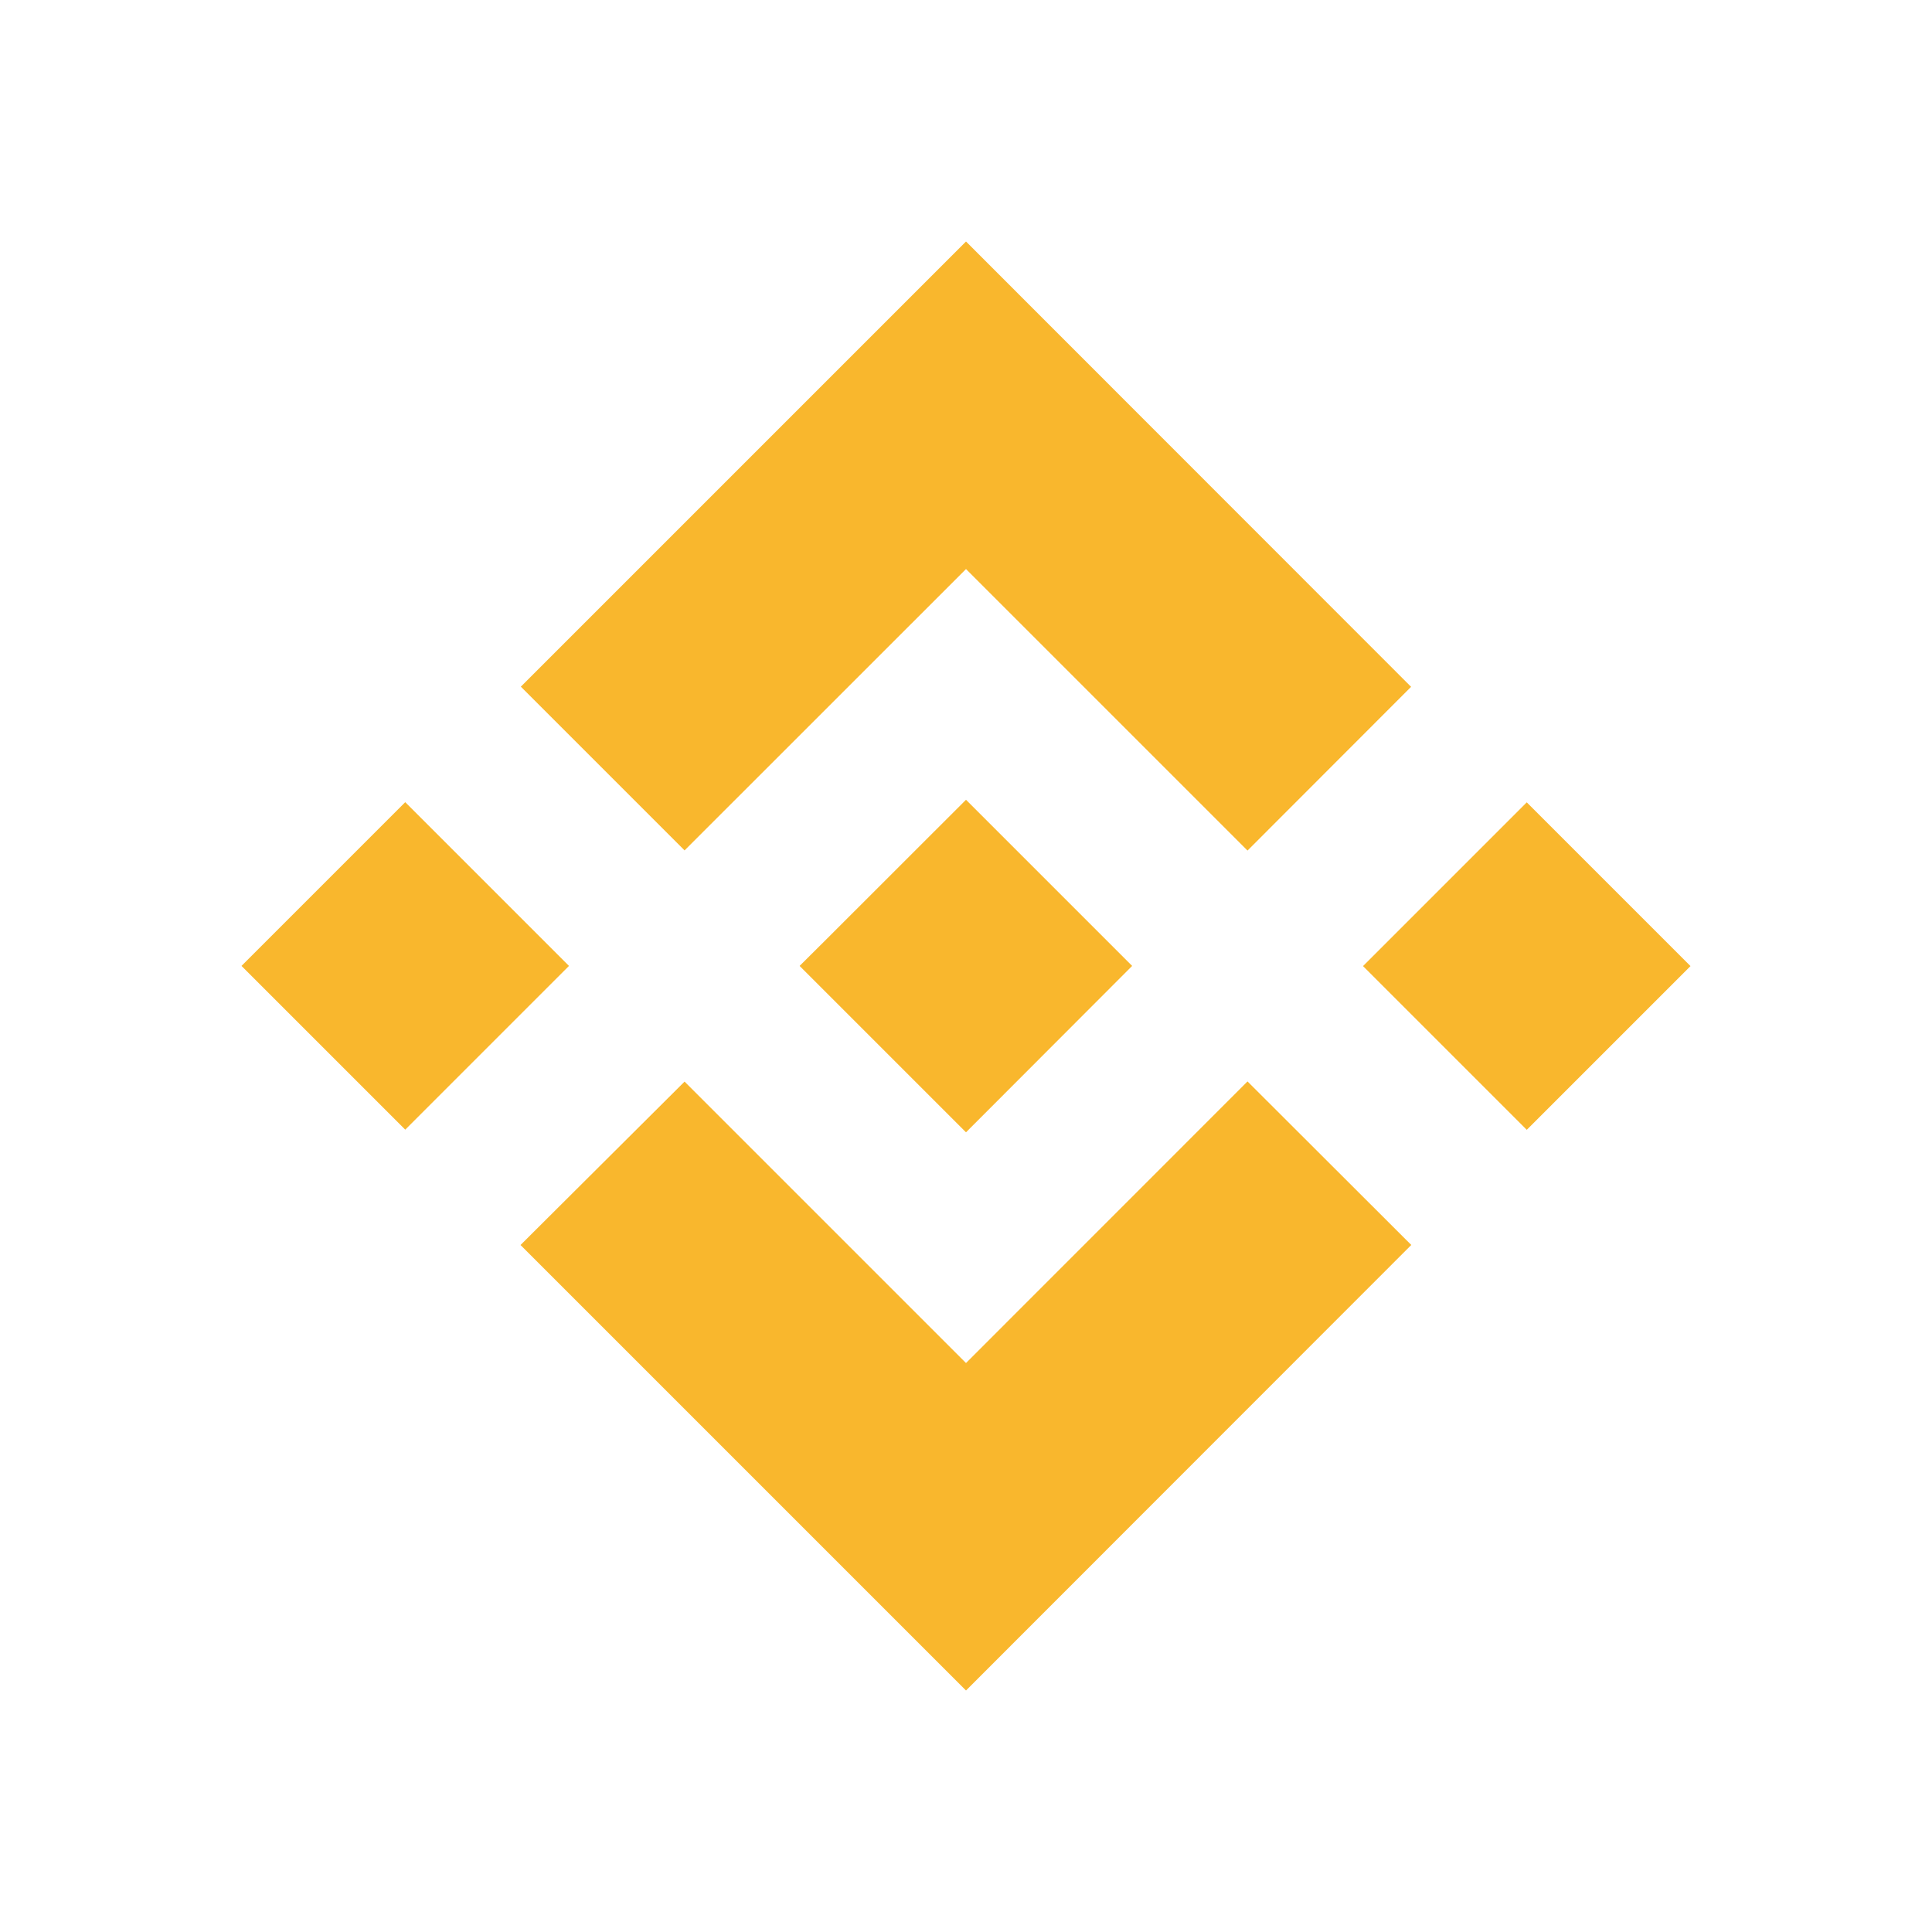
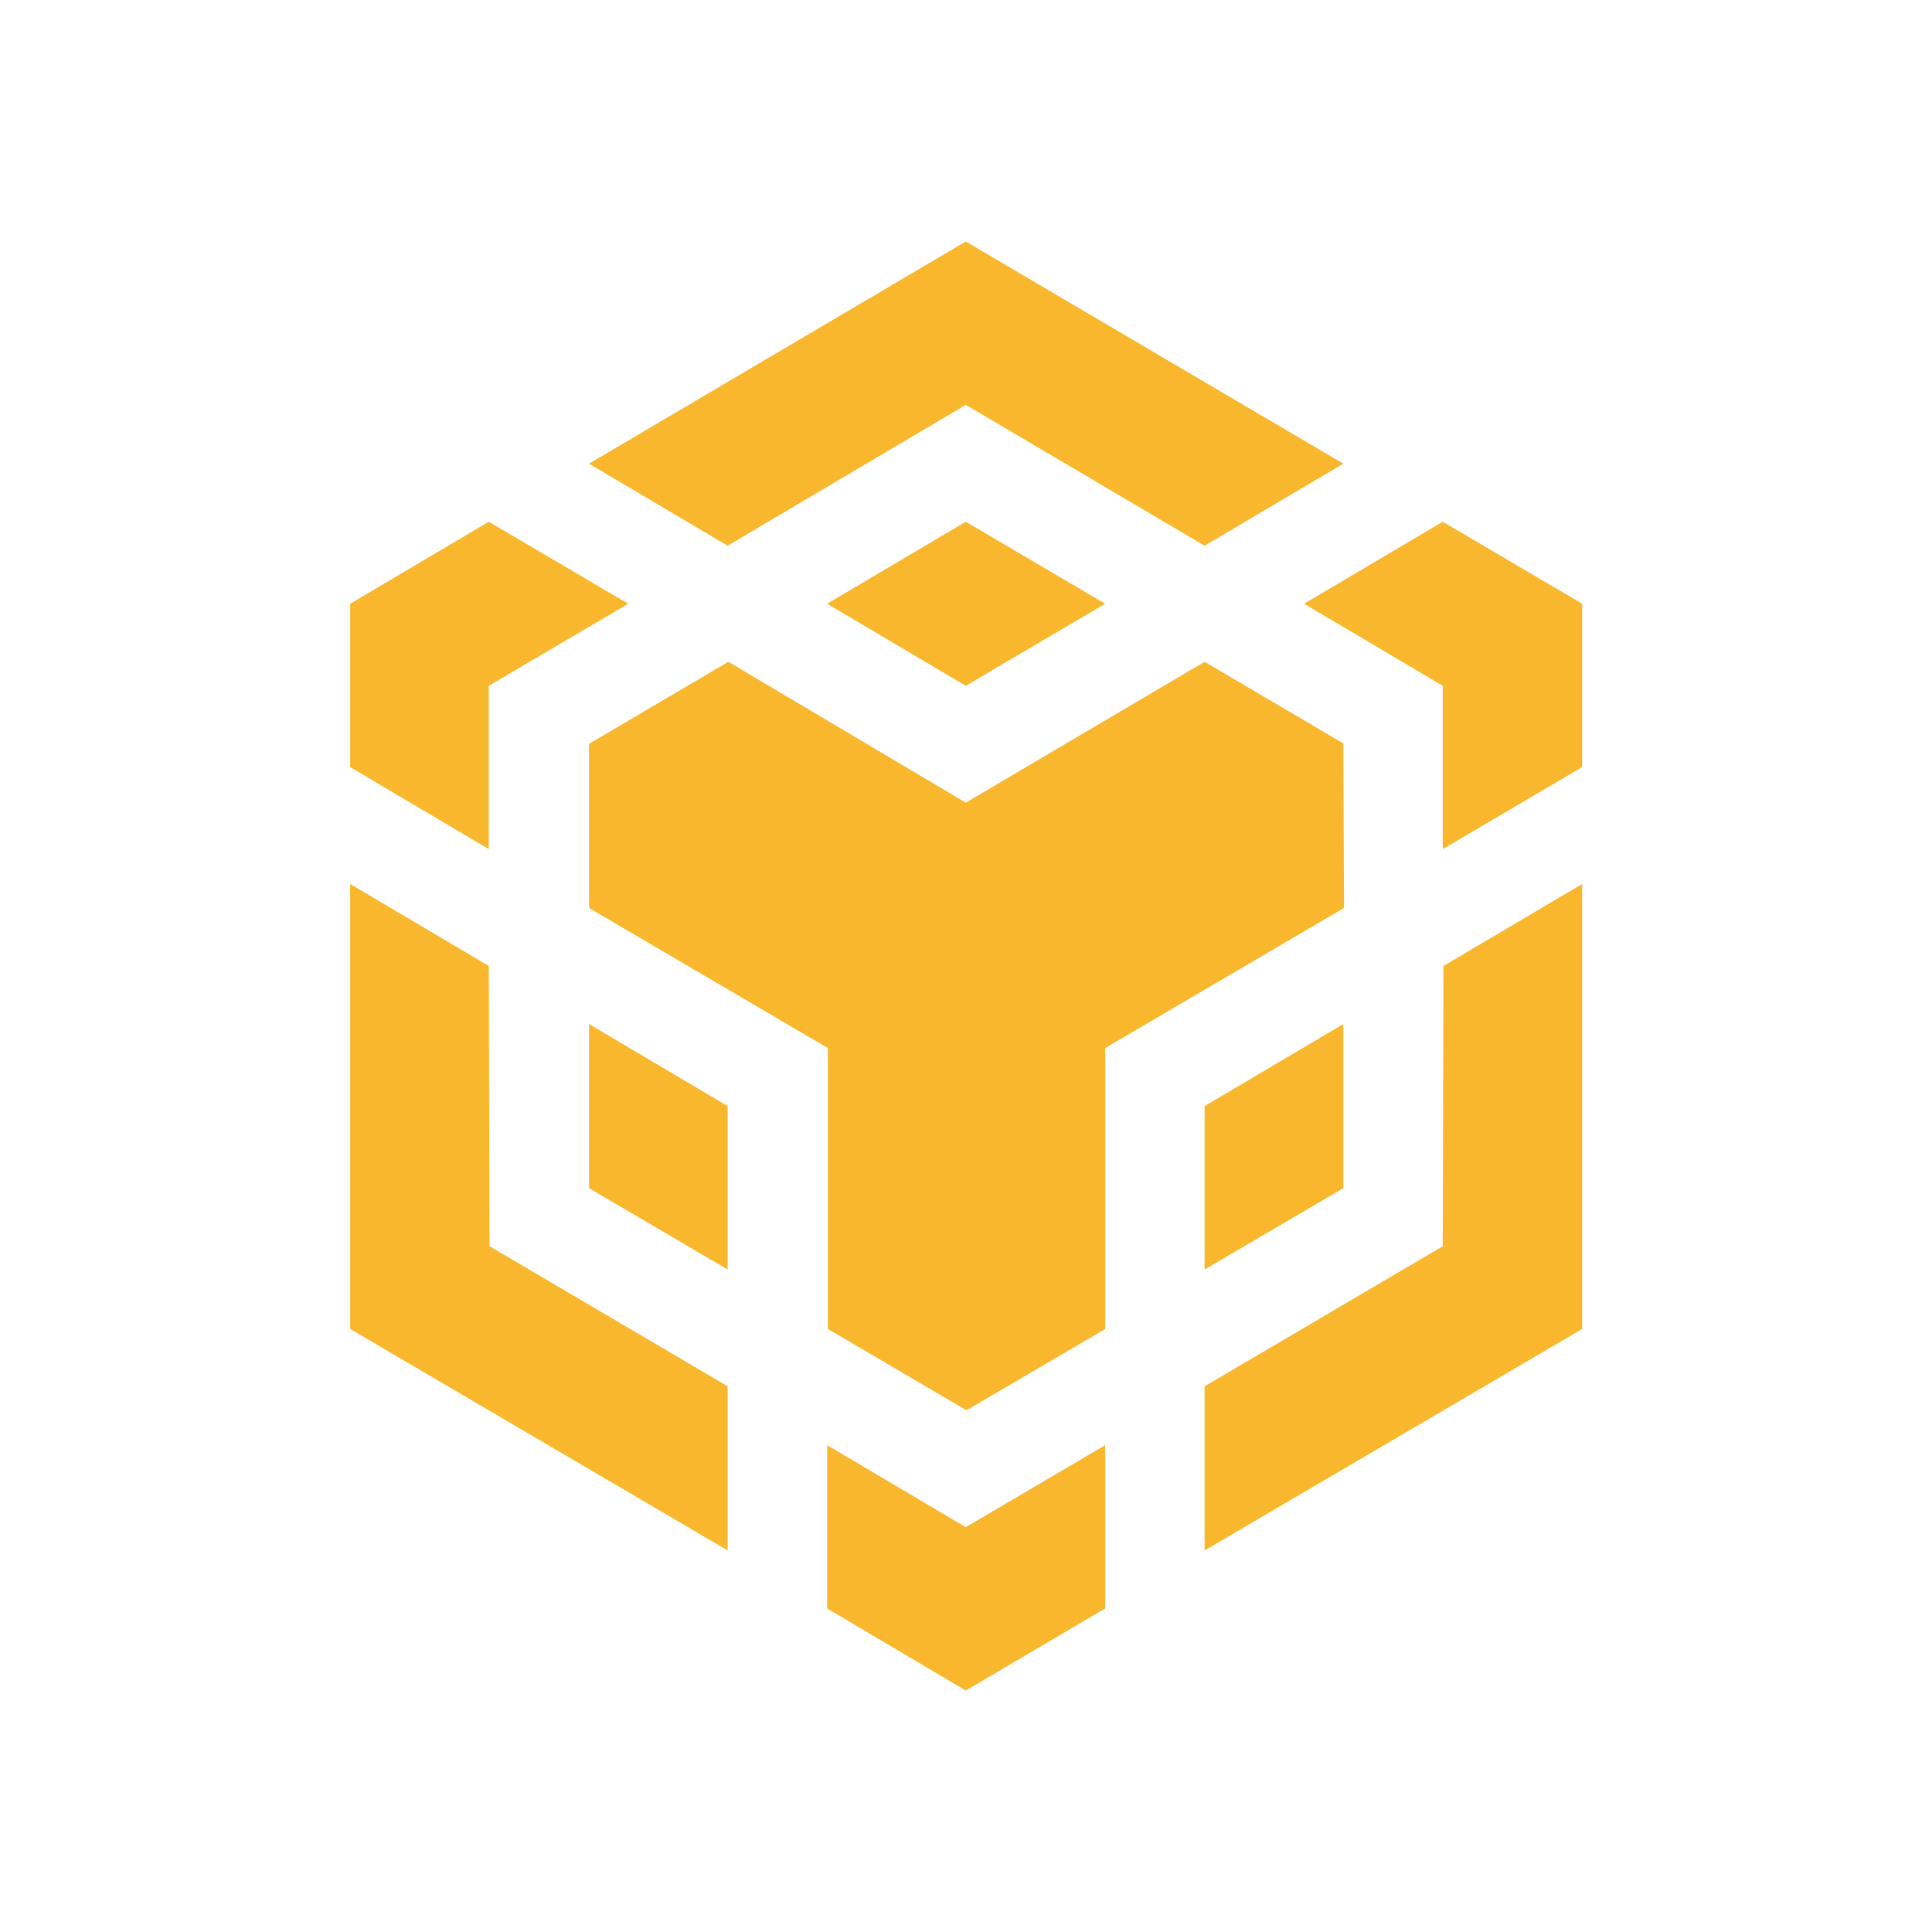
<svg xmlns="http://www.w3.org/2000/svg" width="24px" height="24px" viewBox="0 0 24 24" version="1.1">
-   <path d="M15.497,13.434 L17.532,15.466 L17.529,15.468 L12,21 L6.47,15.47 L6.466,15.466 L8.504,13.436 L12,16.932 L15.497,13.434 Z M12,9.935 L14.063,11.998 L14.063,12 L12,14.066 L9.934,12 L9.936,11.996 L10.299,11.635 L10.474,11.46 L12,9.935 Z M18.966,9.967 L21,12.001 L18.966,14.035 L16.932,12.001 L18.966,9.967 Z M5.034,9.965 L7.068,11.999 L5.034,14.033 L3,11.999 L5.034,9.965 Z M12,3 L17.529,8.532 L15.497,10.566 L12,7.069 L8.504,10.564 L6.47,8.53 L12,3 Z" id="Combined-Shape" fill="#F9B72D" fill-rule="nonzero" />
+   <g id="binancesmartchain-colour-icon" stroke="none" stroke-width="1" fill="none" fill-rule="evenodd">
+     <path d="M13.729,17.952 L13.729,19.981 L11.997,21 L10.275,19.981 L10.275,17.952 L11.997,18.971 L13.729,17.952 Z M4.35,10.981 L6.072,12 L6.081,15.481 L9.039,17.221 L9.039,19.26 L4.35,16.509 L4.35,10.981 Z M19.654,10.981 L19.654,16.509 L14.964,19.26 L14.964,17.221 L17.922,15.481 L17.931,12 L19.654,10.981 Z M14.964,8.221 L16.696,9.24 L16.687,9.24 L16.696,11.279 L13.729,13.019 L13.729,16.509 L12.006,17.519 L10.284,16.509 L10.284,13.019 L7.317,11.279 L7.317,9.24 L9.048,8.221 L11.997,9.971 L14.964,8.221 Z M7.317,12.721 L9.039,13.74 L9.039,15.77 L7.317,14.76 L7.317,12.721 Z M16.687,12.721 L16.687,14.76 L14.964,15.77 L14.964,13.74 L16.687,12.721 Z M6.072,6.481 L7.804,7.5 L6.072,8.519 L6.072,10.548 L4.35,9.529 L4.35,7.5 L6.072,6.481 Z M17.922,6.481 L19.654,7.5 L19.654,9.529 L17.922,10.548 L17.922,8.519 L16.2,7.5 L17.922,6.481 Z M11.997,6.481 L13.729,7.5 L11.997,8.519 L10.275,7.5 L11.997,6.481 Z M11.997,3 L16.687,5.76 L14.964,6.779 L11.997,5.029 L9.039,6.779 L7.317,5.76 L11.997,3 Z" id="binancedex" fill="#F9B72D" fill-rule="nonzero" />
+   </g>
</svg>
